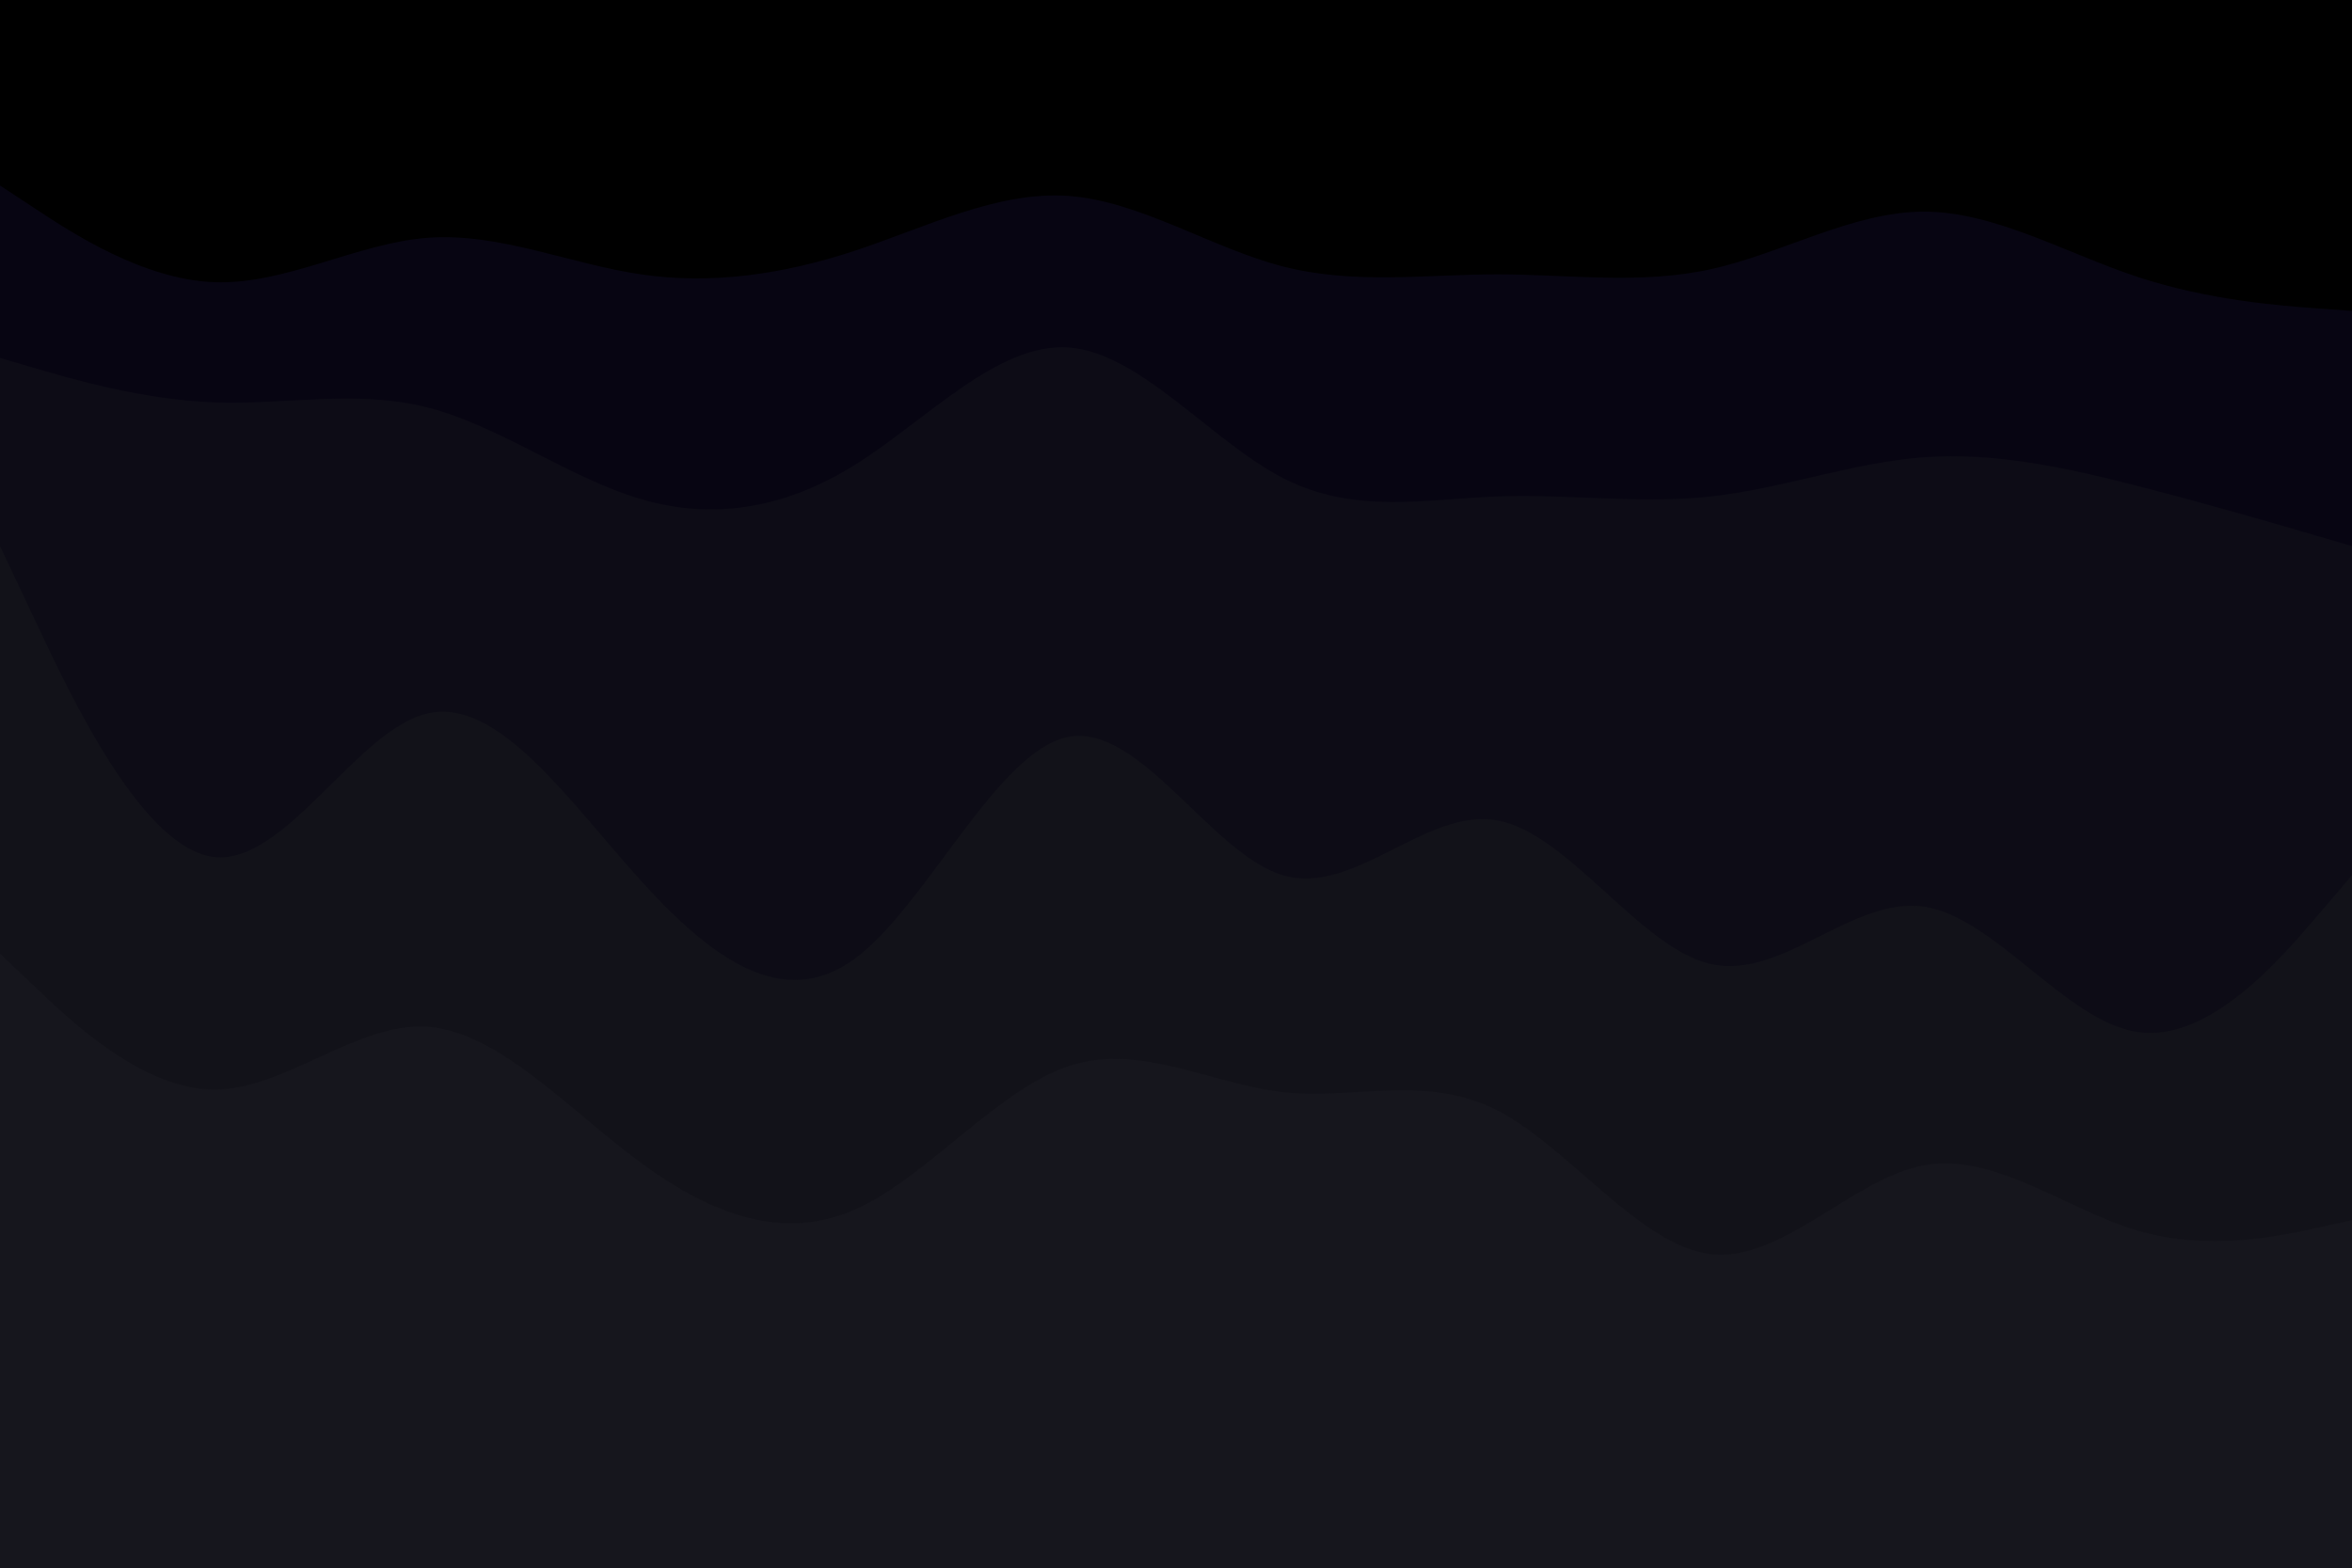
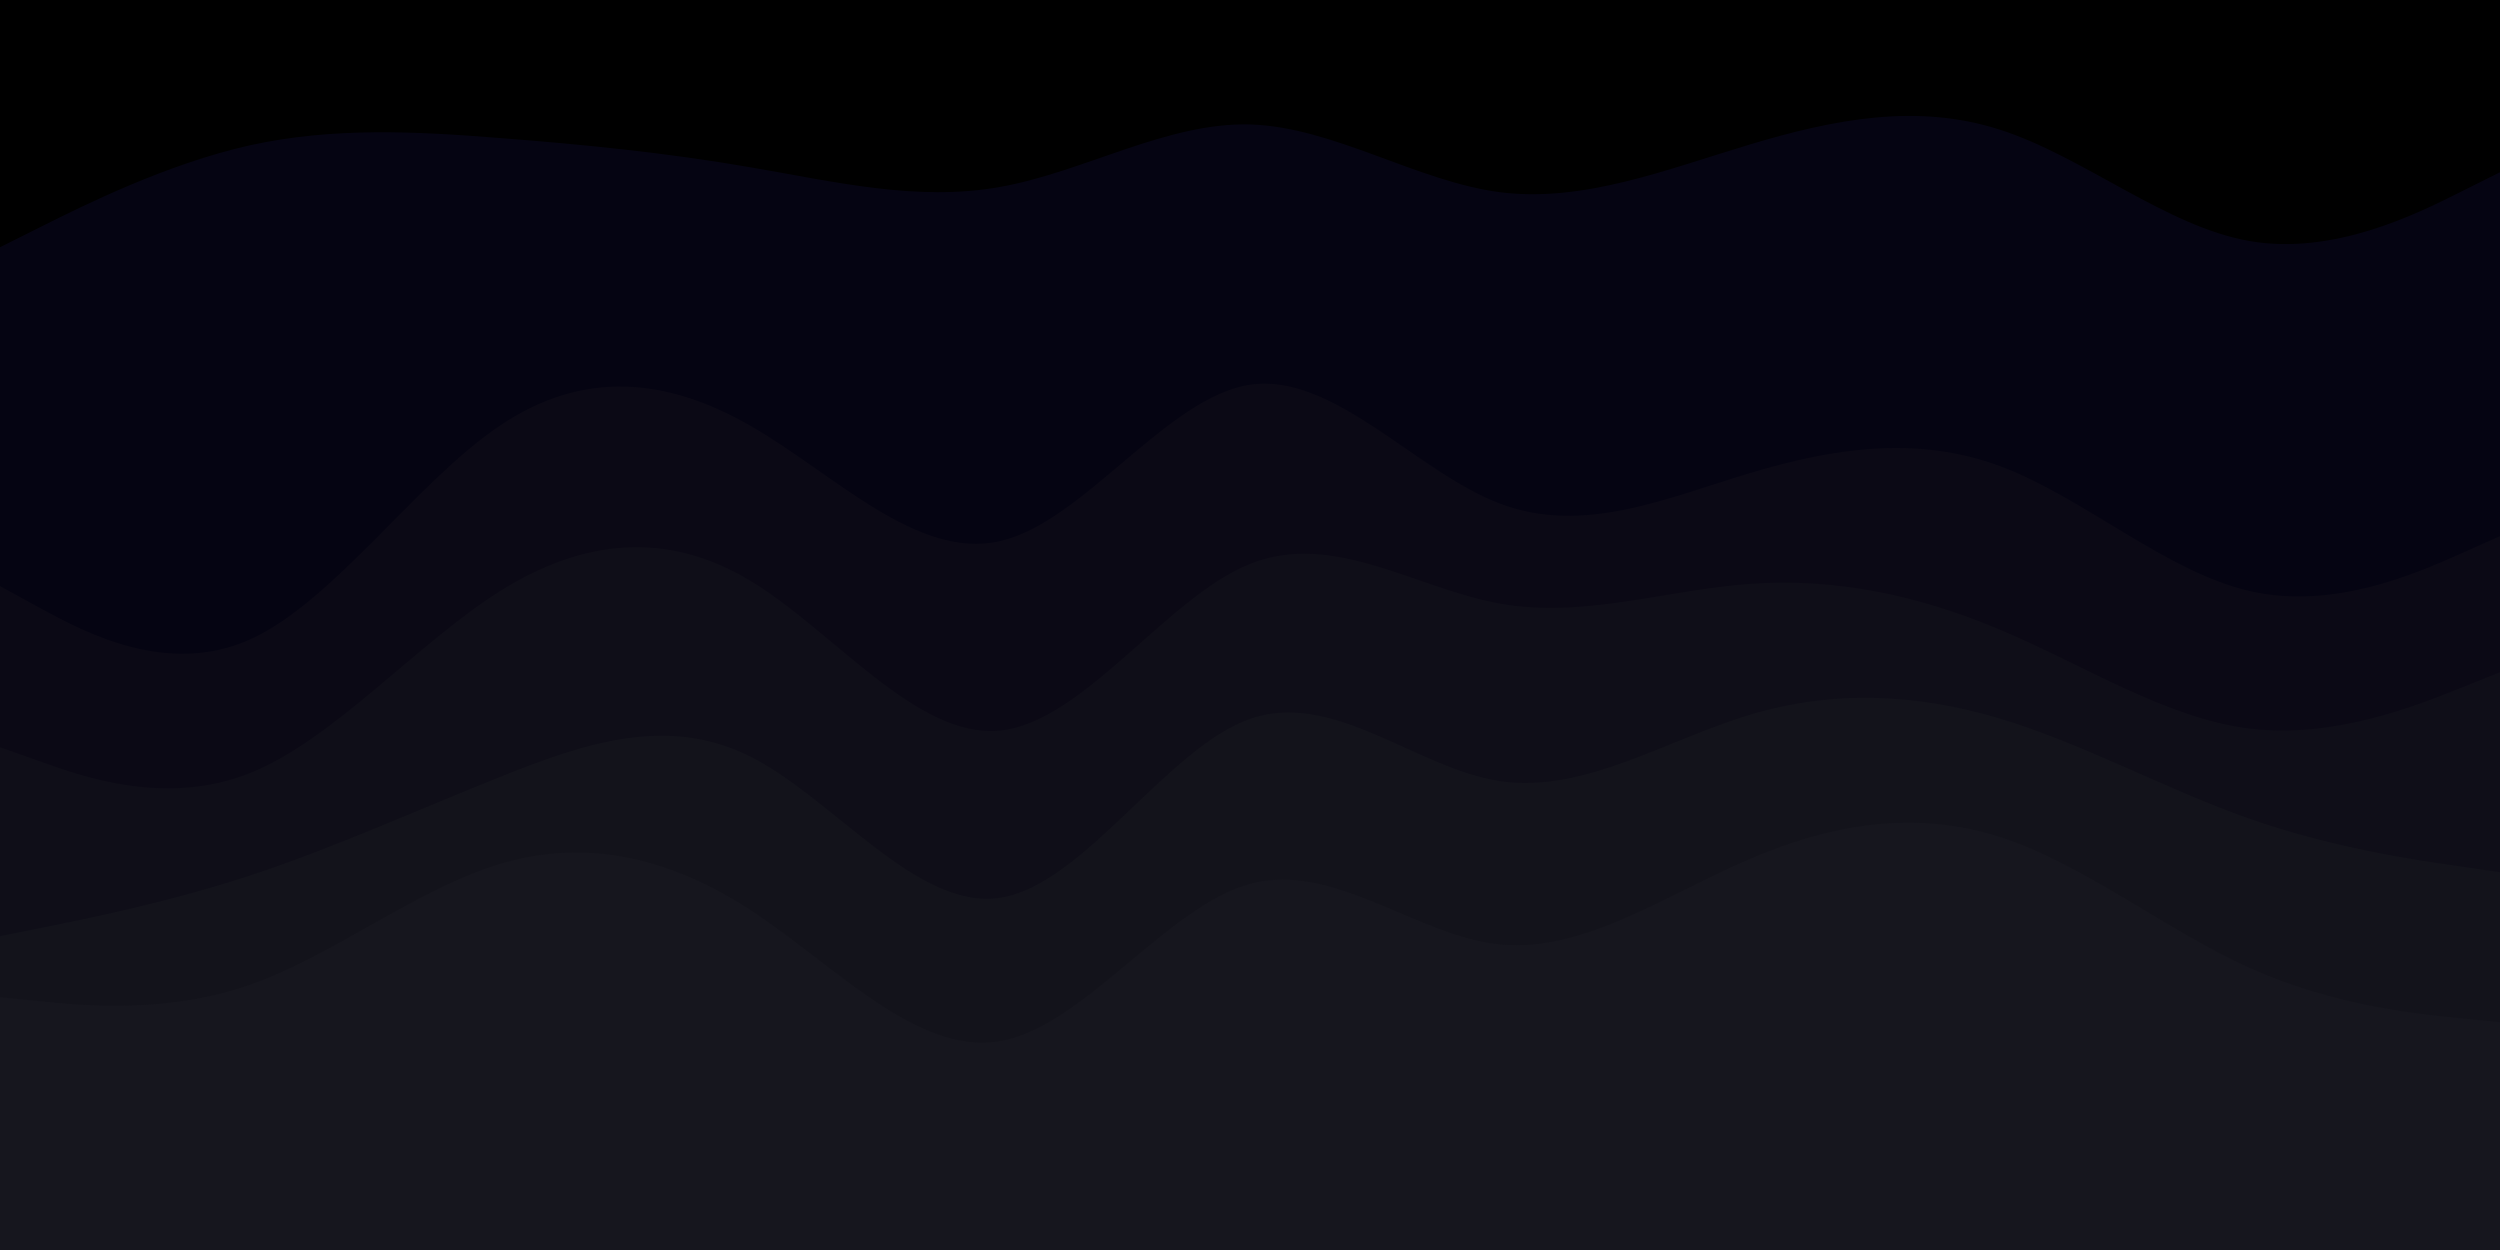
- <svg xmlns="http://www.w3.org/2000/svg" id="visual" viewBox="0 0 900 600" width="900" height="600" version="1.1">
-   <path d="M0 73L13.7 82C27.3 91 54.7 109 82 110C109.3 111 136.7 95 163.8 93C191 91 218 103 245.2 107C272.3 111 299.7 107 327 98C354.3 89 381.7 75 409 77C436.3 79 463.7 97 491 104C518.3 111 545.7 107 573 107C600.3 107 627.7 111 654.8 105C682 99 709 83 736.2 83C763.3 83 790.7 99 818 108C845.3 117 872.7 119 886.3 120L900 121L900 0L886.3 0C872.7 0 845.3 0 818 0C790.7 0 763.3 0 736.2 0C709 0 682 0 654.8 0C627.7 0 600.3 0 573 0C545.7 0 518.3 0 491 0C463.7 0 436.3 0 409 0C381.7 0 354.3 0 327 0C299.7 0 272.3 0 245.2 0C218 0 191 0 163.8 0C136.7 0 109.3 0 82 0C54.7 0 27.3 0 13.7 0L0 0Z" fill="#000000" />
-   <path d="M0 139L13.7 143C27.3 147 54.7 155 82 156C109.3 157 136.7 151 163.8 158C191 165 218 185 245.2 193C272.3 201 299.7 197 327 180C354.3 163 381.7 133 409 135C436.3 137 463.7 171 491 185C518.3 199 545.7 193 573 192C600.3 191 627.7 195 654.8 192C682 189 709 179 736.2 177C763.3 175 790.7 181 818 188C845.3 195 872.7 203 886.3 207L900 211L900 119L886.3 118C872.7 117 845.3 115 818 106C790.7 97 763.3 81 736.2 81C709 81 682 97 654.8 103C627.7 109 600.3 105 573 105C545.7 105 518.3 109 491 102C463.7 95 436.3 77 409 75C381.7 73 354.3 87 327 96C299.7 105 272.3 109 245.2 105C218 101 191 89 163.8 91C136.7 93 109.3 109 82 108C54.7 107 27.3 89 13.7 80L0 71Z" fill="#070512" />
-   <path d="M0 211L13.7 240C27.3 269 54.7 327 82 330C109.3 333 136.7 281 163.8 275C191 269 218 309 245.2 339C272.3 369 299.7 389 327 369C354.3 349 381.7 289 409 284C436.3 279 463.7 329 491 337C518.3 345 545.7 311 573 316C600.3 321 627.7 365 654.8 371C682 377 709 345 736.2 349C763.3 353 790.7 393 818 397C845.3 401 872.7 369 886.3 353L900 337L900 209L886.3 205C872.7 201 845.3 193 818 186C790.7 179 763.3 173 736.2 175C709 177 682 187 654.8 190C627.7 193 600.3 189 573 190C545.7 191 518.3 197 491 183C463.7 169 436.3 135 409 133C381.7 131 354.3 161 327 178C299.7 195 272.3 199 245.2 191C218 183 191 163 163.8 156C136.7 149 109.3 155 82 154C54.7 153 27.3 145 13.7 141L0 137Z" fill="#0d0c16" />
-   <path d="M0 367L13.7 380C27.3 393 54.7 419 82 419C109.3 419 136.7 393 163.8 395C191 397 218 427 245.2 447C272.3 467 299.7 477 327 465C354.3 453 381.7 419 409 410C436.3 401 463.7 417 491 420C518.3 423 545.7 413 573 427C600.3 441 627.7 479 654.8 482C682 485 709 453 736.2 448C763.3 443 790.7 465 818 473C845.3 481 872.7 475 886.3 472L900 469L900 335L886.3 351C872.7 367 845.3 399 818 395C790.7 391 763.3 351 736.2 347C709 343 682 375 654.8 369C627.7 363 600.3 319 573 314C545.7 309 518.3 343 491 335C463.7 327 436.3 277 409 282C381.7 287 354.3 347 327 367C299.7 387 272.3 367 245.2 337C218 307 191 267 163.8 273C136.7 279 109.3 331 82 328C54.7 325 27.3 267 13.7 238L0 209Z" fill="#121219" />
-   <path d="M0 601L13.7 601C27.3 601 54.7 601 82 601C109.3 601 136.7 601 163.8 601C191 601 218 601 245.2 601C272.3 601 299.7 601 327 601C354.3 601 381.7 601 409 601C436.3 601 463.7 601 491 601C518.3 601 545.7 601 573 601C600.3 601 627.7 601 654.8 601C682 601 709 601 736.2 601C763.3 601 790.7 601 818 601C845.3 601 872.7 601 886.3 601L900 601L900 467L886.3 470C872.7 473 845.3 479 818 471C790.7 463 763.3 441 736.2 446C709 451 682 483 654.8 480C627.7 477 600.3 439 573 425C545.7 411 518.3 421 491 418C463.7 415 436.3 399 409 408C381.7 417 354.3 451 327 463C299.7 475 272.3 465 245.2 445C218 425 191 395 163.8 393C136.7 391 109.3 417 82 417C54.7 417 27.3 391 13.7 378L0 365Z" fill="#16161d" />
+ <svg xmlns="http://www.w3.org/2000/svg" id="visual" viewBox="0 0 900 450" width="900" height="450" version="1.1">
+   <path d="M0 91L15 83.5C30 76 60 61 90 54.3C120 47.7 150 49.3 180 51.7C210 54 240 57 270 62.2C300 67.3 330 74.7 360 69.3C390 64 420 46 450 46.8C480 47.7 510 67.3 540 71.2C570 75 600 63 630 54C660 45 690 39 720 48.7C750 58.3 780 83.7 810 88.8C840 94 870 79 885 71.5L900 64L900 0L885 0C870 0 840 0 810 0C780 0 750 0 720 0C690 0 660 0 630 0C600 0 570 0 540 0C510 0 480 0 450 0C420 0 390 0 360 0C330 0 300 0 270 0C240 0 210 0 180 0C150 0 120 0 90 0C60 0 30 0 15 0L0 0Z" fill="#000000" />
+   <path d="M0 213L15 221.2C30 229.3 60 245.7 90 232.2C120 218.7 150 175.3 180 155.2C210 135 240 138 270 155.2C300 172.3 330 203.7 360 196.8C390 190 420 145 450 140.5C480 136 510 172 540 183.3C570 194.7 600 181.3 630 172.3C660 163.3 690 158.7 720 169.8C750 181 780 208 810 214.8C840 221.7 870 208.3 885 201.7L900 195L900 62L885 69.5C870 77 840 92 810 86.8C780 81.7 750 56.3 720 46.7C690 37 660 43 630 52C600 61 570 73 540 69.2C510 65.3 480 45.7 450 44.8C420 44 390 62 360 67.3C330 72.7 300 65.3 270 60.2C240 55 210 52 180 49.7C150 47.3 120 45.7 90 52.3C60 59 30 74 15 81.5L0 89Z" fill="#050412" />
+   <path d="M0 271L15 276.3C30 281.7 60 292.3 90 280.3C120 268.3 150 233.7 180 214.8C210 196 240 193 270 211C300 229 330 268 360 265C390 262 420 217 450 205C480 193 510 214 540 219.3C570 224.7 600 214.3 630 212.2C660 210 690 216 720 228.7C750 241.3 780 260.7 810 264.3C840 268 870 256 885 250L900 244L900 193L885 199.7C870 206.3 840 219.7 810 212.8C780 206 750 179 720 167.8C690 156.7 660 161.3 630 170.3C600 179.3 570 192.7 540 181.3C510 170 480 134 450 138.5C420 143 390 188 360 194.8C330 201.7 300 170.3 270 153.2C240 136 210 133 180 153.2C150 173.3 120 216.7 90 230.2C60 243.7 30 227.3 15 219.2L0 211Z" fill="#0b0915" />
+   <path d="M0 339L15 336C30 333 60 327 90 317.2C120 307.3 150 293.7 180 281.7C210 269.7 240 259.3 270 274.3C300 289.3 330 329.7 360 325.2C390 320.7 420 271.3 450 260.8C480 250.3 510 278.7 540 283.2C570 287.7 600 268.3 630 259.3C660 250.3 690 251.7 720 260.7C750 269.7 780 286.3 810 296.8C840 307.3 870 311.7 885 313.8L900 316L900 242L885 248C870 254 840 266 810 262.3C780 258.7 750 239.3 720 226.7C690 214 660 208 630 210.2C600 212.3 570 222.7 540 217.3C510 212 480 191 450 203C420 215 390 260 360 263C330 266 300 227 270 209C240 191 210 194 180 212.8C150 231.7 120 266.3 90 278.3C60 290.3 30 279.7 15 274.3L0 269Z" fill="#0f0e18" />
+   <path d="M0 361L15 362.5C30 364 60 367 90 356.5C120 346 150 322 180 313C210 304 240 310 270 329.5C300 349 330 382 360 376.8C390 371.7 420 328.3 450 320.2C480 312 510 339 540 342C570 345 600 324 630 311.2C660 298.3 690 293.7 720 303.3C750 313 780 337 810 350.5C840 364 870 367 885 368.5L900 370L900 314L885 311.8C870 309.7 840 305.3 810 294.8C780 284.3 750 267.7 720 258.7C690 249.7 660 248.3 630 257.3C600 266.3 570 285.7 540 281.2C510 276.7 480 248.3 450 258.8C420 269.3 390 318.7 360 323.2C330 327.7 300 287.3 270 272.3C240 257.3 210 267.7 180 279.7C150 291.7 120 305.3 90 315.2C60 325 30 331 15 334L0 337Z" fill="#13131b" />
+   <path d="M0 451L15 451C30 451 60 451 90 451C120 451 150 451 180 451C210 451 240 451 270 451C300 451 330 451 360 451C390 451 420 451 450 451C480 451 510 451 540 451C570 451 600 451 630 451C660 451 690 451 720 451C750 451 780 451 810 451C840 451 870 451 885 451L900 451L900 368L885 366.5C870 365 840 362 810 348.5C780 335 750 311 720 301.3C690 291.7 660 296.3 630 309.2C600 322 570 343 540 340C510 337 480 310 450 318.2C420 326.3 390 369.7 360 374.8C330 380 300 347 270 327.5C240 308 210 302 180 311C150 320 120 344 90 354.5C60 365 30 362 15 360.5L0 359Z" fill="#16161e" />
</svg>
